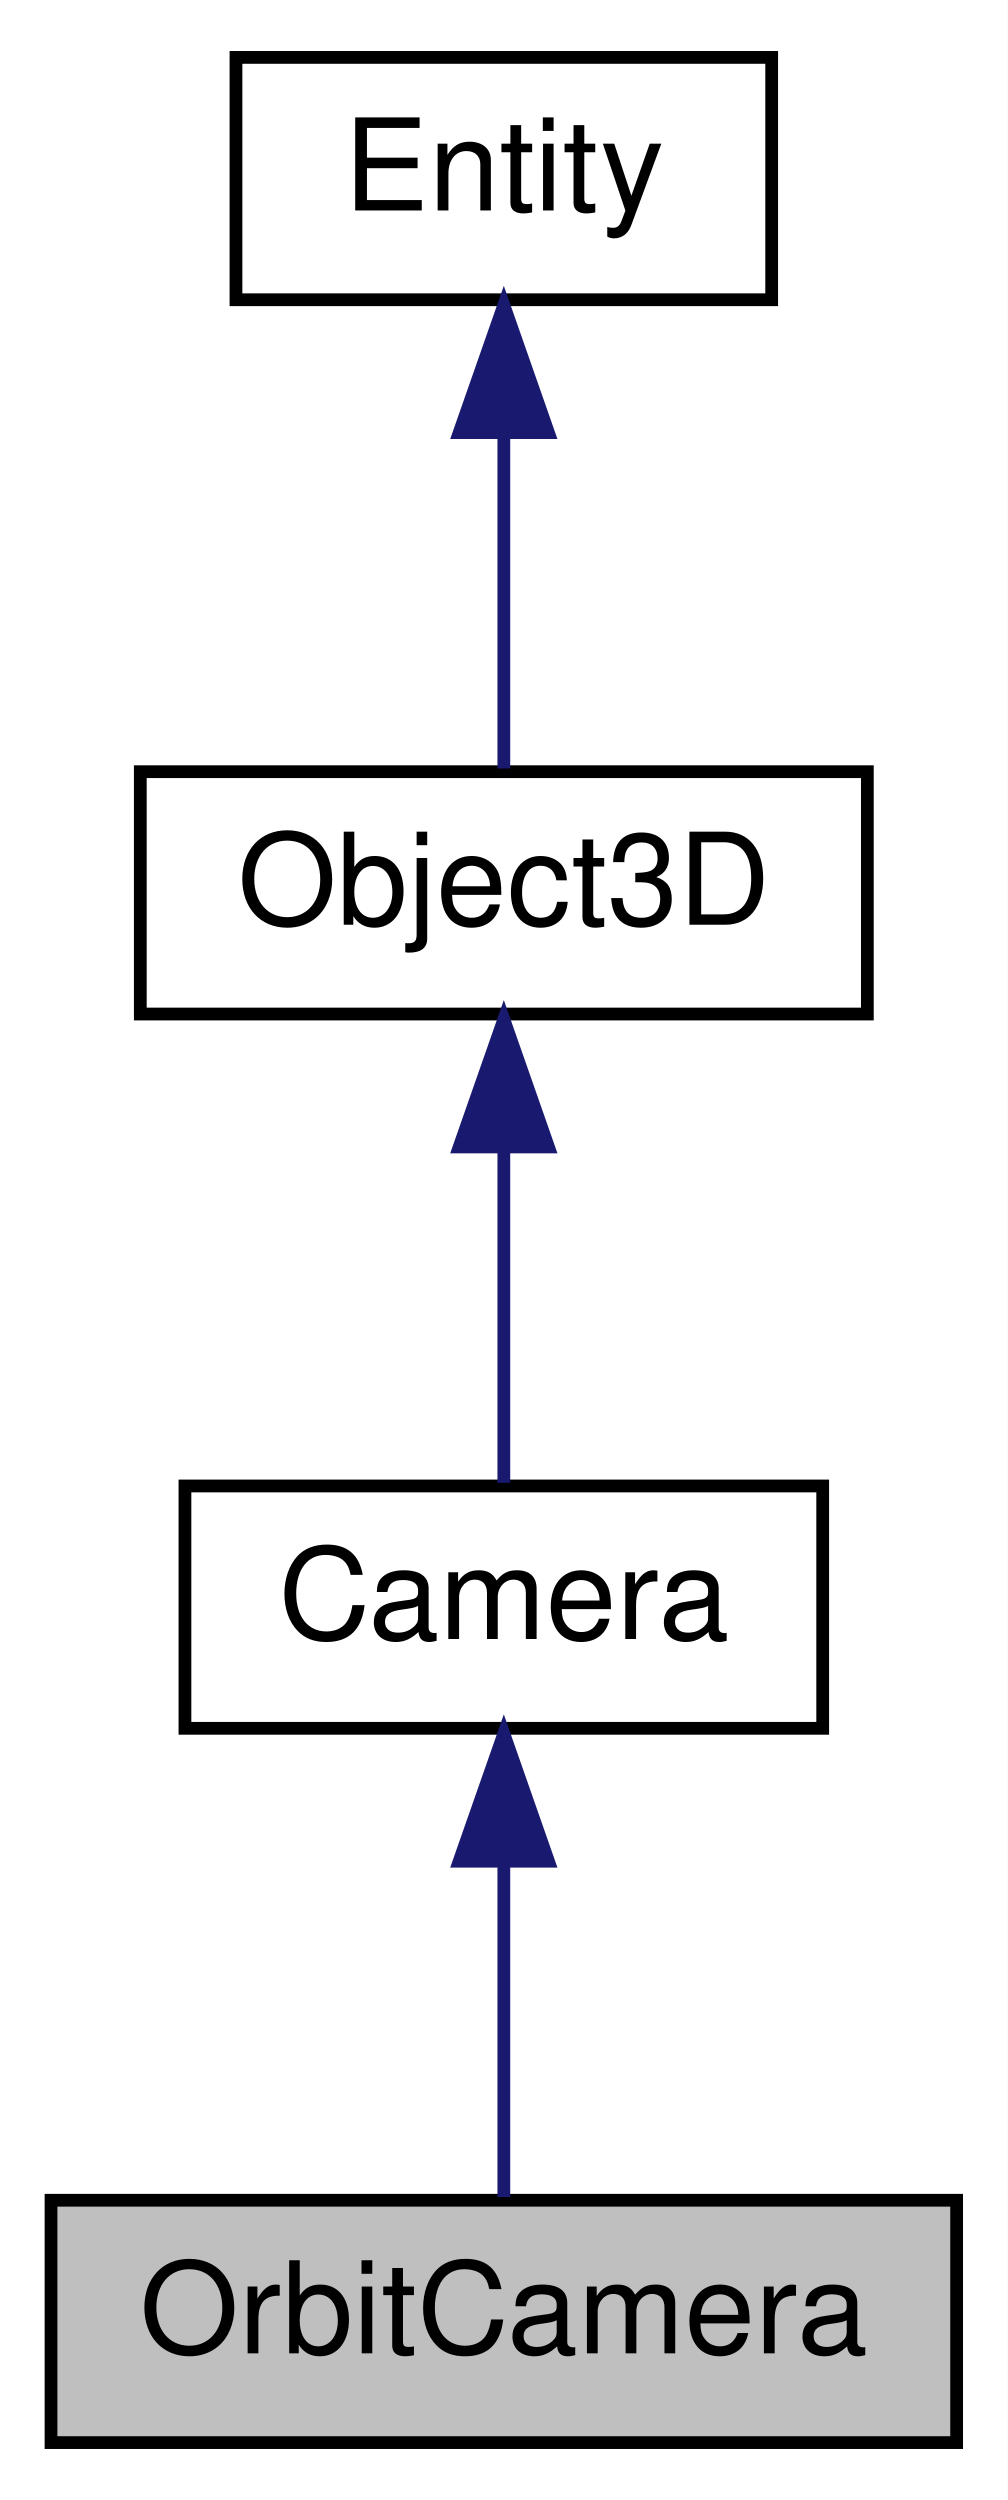
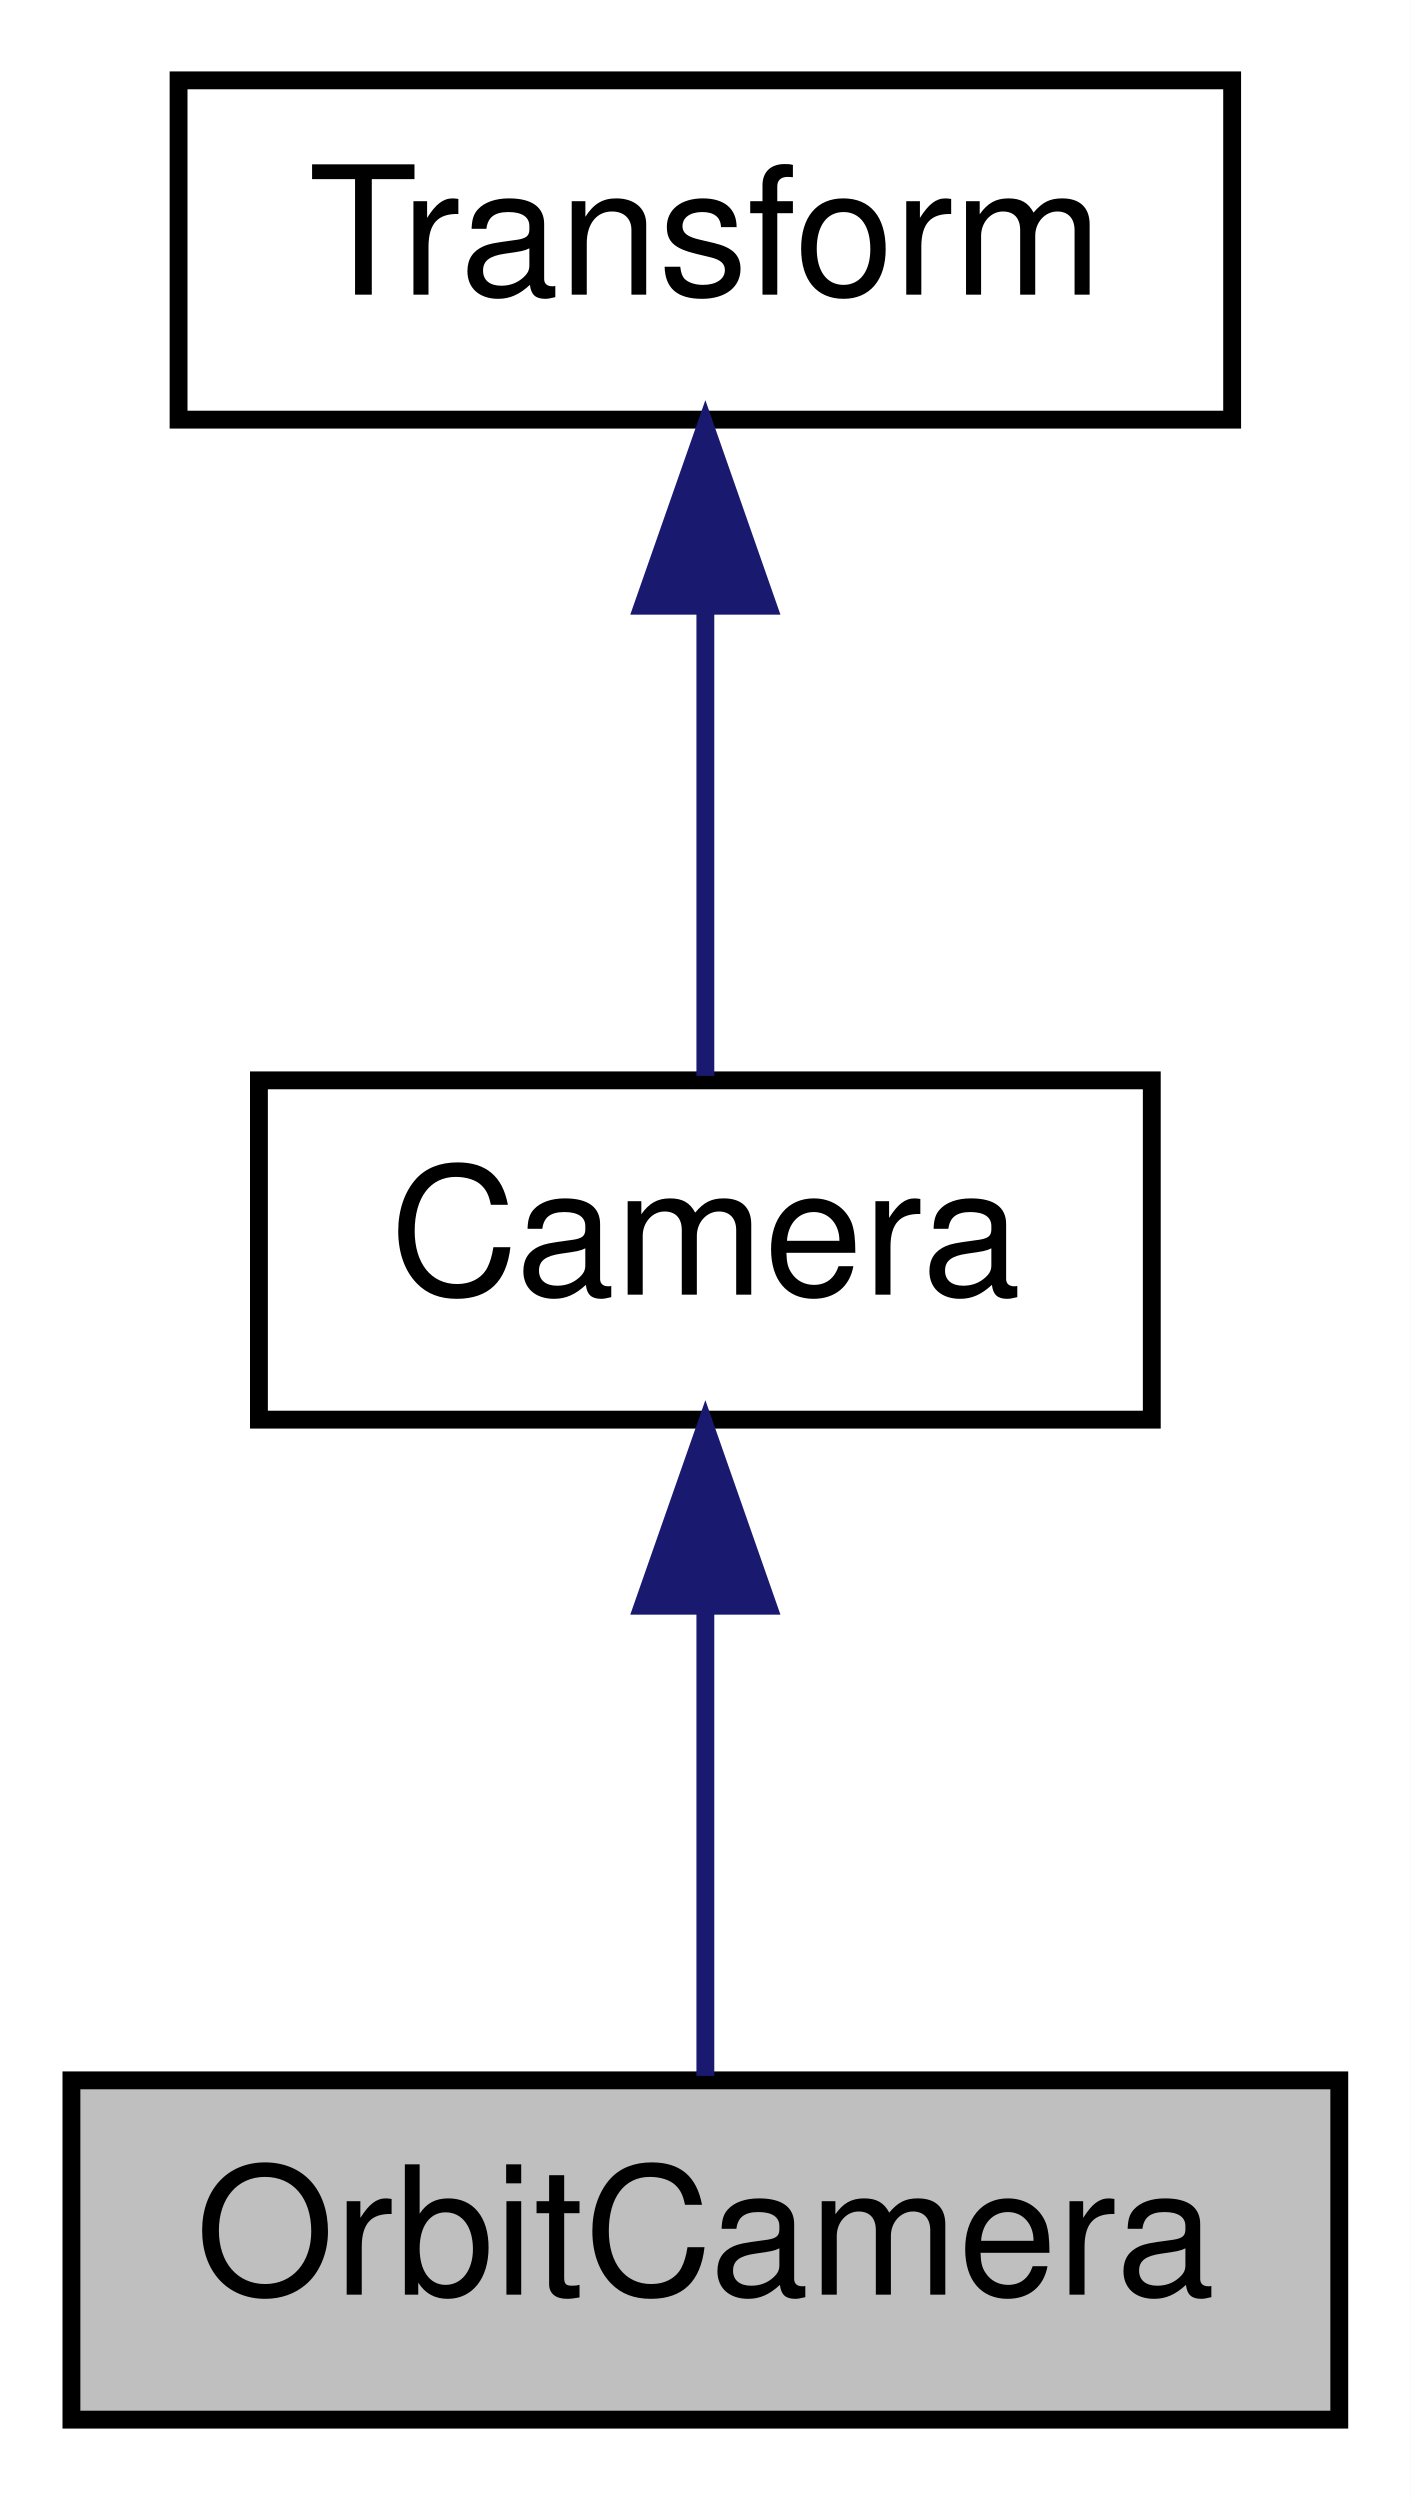
- <svg xmlns="http://www.w3.org/2000/svg" xmlns:xlink="http://www.w3.org/1999/xlink" width="79pt" height="196pt" viewBox="0.00 0.00 79.00 196.00">
-   <g id="graph0" class="graph" transform="scale(1 1) rotate(0) translate(4 192)">
-     <polygon fill="white" stroke="transparent" points="-4,4 -4,-192 75,-192 75,4 -4,4" />
+ <svg xmlns="http://www.w3.org/2000/svg" xmlns:xlink="http://www.w3.org/1999/xlink" width="79pt" height="140pt" viewBox="0.00 0.00 79.00 140.00">
+   <g id="graph0" class="graph" transform="scale(1 1) rotate(0) translate(4 136)">
+     <polygon fill="white" stroke="transparent" points="-4,4 -4,-136 75,-136 75,4 -4,4" />
    <g id="node1" class="node">
      <g id="a_node1">
        <a xlink:title=" ">
          <polygon fill="#bfbfbf" stroke="black" points="0,-0.5 0,-19.5 71,-19.5 71,-0.5 0,-0.5" />
          <text text-anchor="middle" x="35.5" y="-7.5" font-family="Helvetica,sans-Serif" font-size="10.00">OrbitCamera</text>
        </a>
      </g>
    </g>
    <g id="node2" class="node">
      <g id="a_node2">
        <a xlink:href="class_camera.html" target="_top" xlink:title=" ">
          <polygon fill="white" stroke="black" points="10.5,-56.5 10.5,-75.5 60.5,-75.5 60.5,-56.5 10.5,-56.5" />
          <text text-anchor="middle" x="35.5" y="-63.5" font-family="Helvetica,sans-Serif" font-size="10.00">Camera</text>
        </a>
      </g>
    </g>
    <g id="edge1" class="edge">
      <path fill="none" stroke="midnightblue" d="M35.5,-45.8C35.5,-36.91 35.5,-26.78 35.5,-19.75" />
      <polygon fill="midnightblue" stroke="midnightblue" points="32,-46.08 35.5,-56.08 39,-46.08 32,-46.08" />
    </g>
    <g id="node3" class="node">
      <g id="a_node3">
-         <a xlink:href="class_object3_d.html" target="_top" xlink:title=" ">
-           <polygon fill="white" stroke="black" points="7,-112.5 7,-131.5 64,-131.5 64,-112.5 7,-112.5" />
-           <text text-anchor="middle" x="35.5" y="-119.5" font-family="Helvetica,sans-Serif" font-size="10.00">Object3D</text>
+         <a xlink:href="class_transform.html" target="_top" xlink:title=" ">
+           <polygon fill="white" stroke="black" points="6,-112.5 6,-131.5 65,-131.5 65,-112.5 6,-112.5" />
+           <text text-anchor="middle" x="35.5" y="-119.5" font-family="Helvetica,sans-Serif" font-size="10.00">Transform</text>
        </a>
      </g>
    </g>
    <g id="edge2" class="edge">
      <path fill="none" stroke="midnightblue" d="M35.5,-101.8C35.5,-92.91 35.5,-82.78 35.5,-75.75" />
      <polygon fill="midnightblue" stroke="midnightblue" points="32,-102.08 35.5,-112.08 39,-102.08 32,-102.08" />
    </g>
-     <g id="node4" class="node">
-       <g id="a_node4">
-         <a xlink:href="class_entity.html" target="_top" xlink:title=" ">
-           <polygon fill="white" stroke="black" points="14.5,-168.5 14.5,-187.5 56.5,-187.5 56.5,-168.5 14.5,-168.5" />
-           <text text-anchor="middle" x="35.5" y="-175.5" font-family="Helvetica,sans-Serif" font-size="10.00">Entity</text>
-         </a>
-       </g>
-     </g>
-     <g id="edge3" class="edge">
-       <path fill="none" stroke="midnightblue" d="M35.5,-157.8C35.5,-148.91 35.5,-138.78 35.5,-131.75" />
-       <polygon fill="midnightblue" stroke="midnightblue" points="32,-158.08 35.5,-168.08 39,-158.08 32,-158.08" />
-     </g>
  </g>
</svg>
